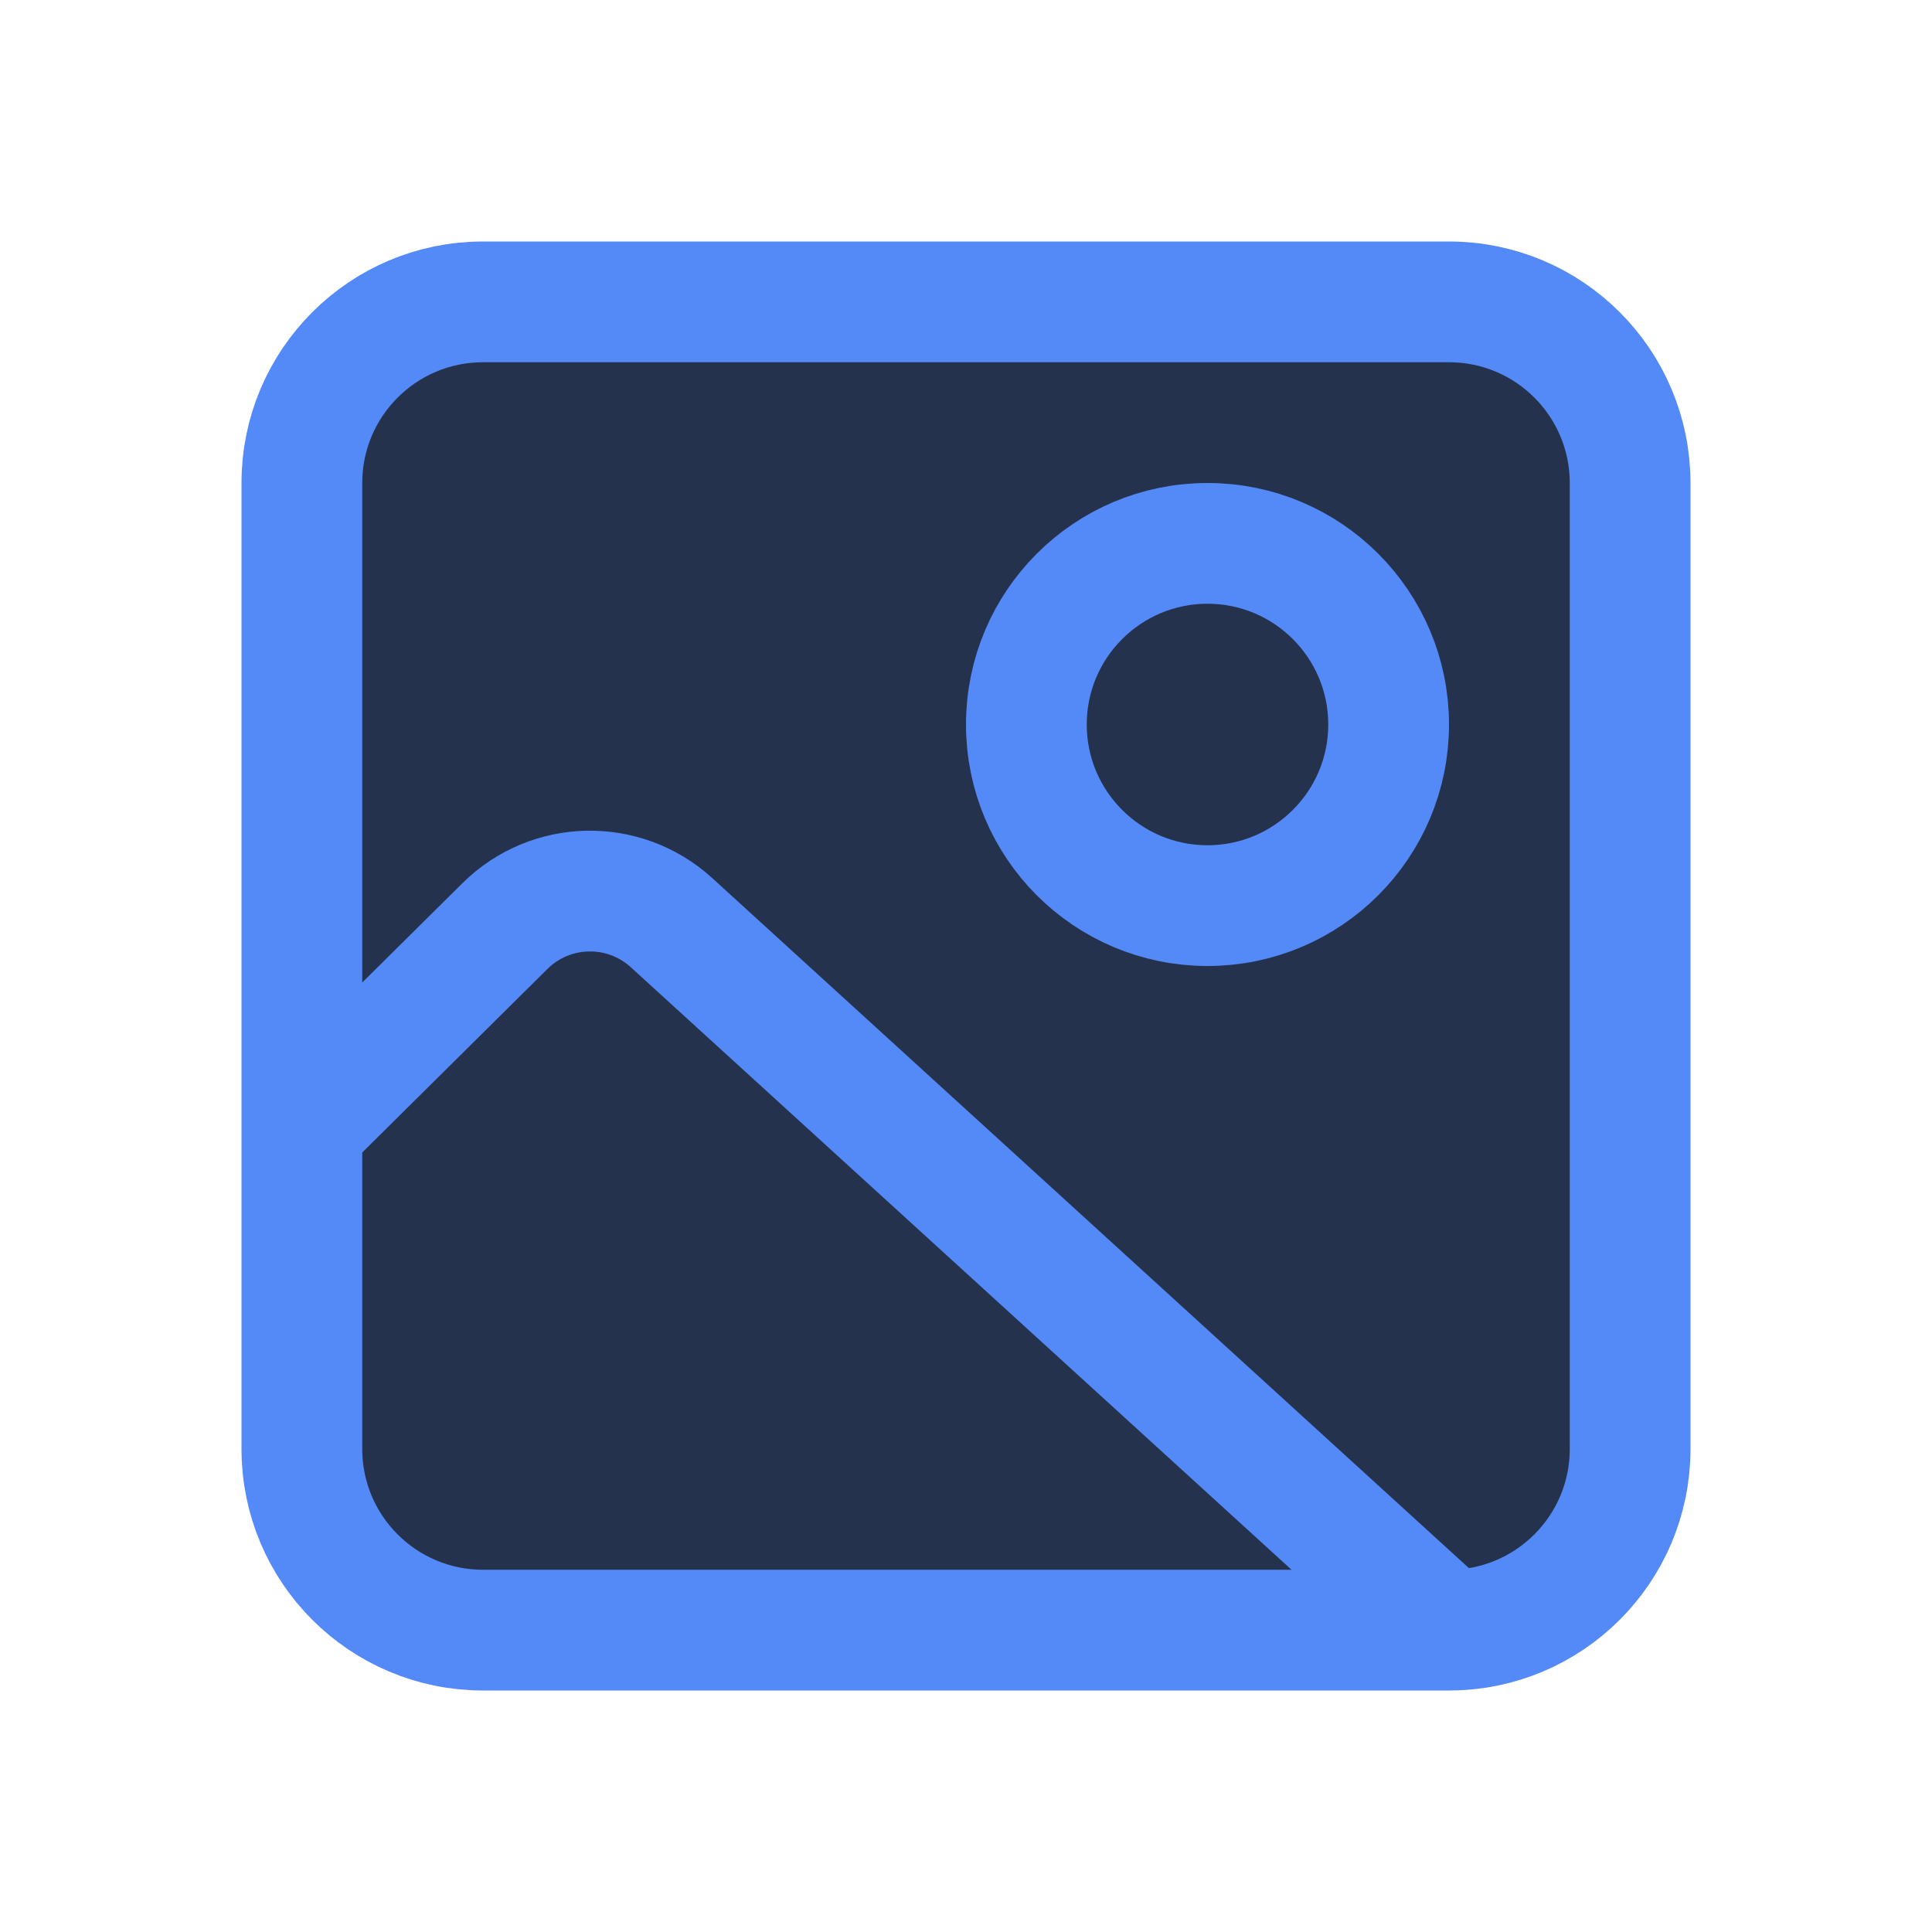
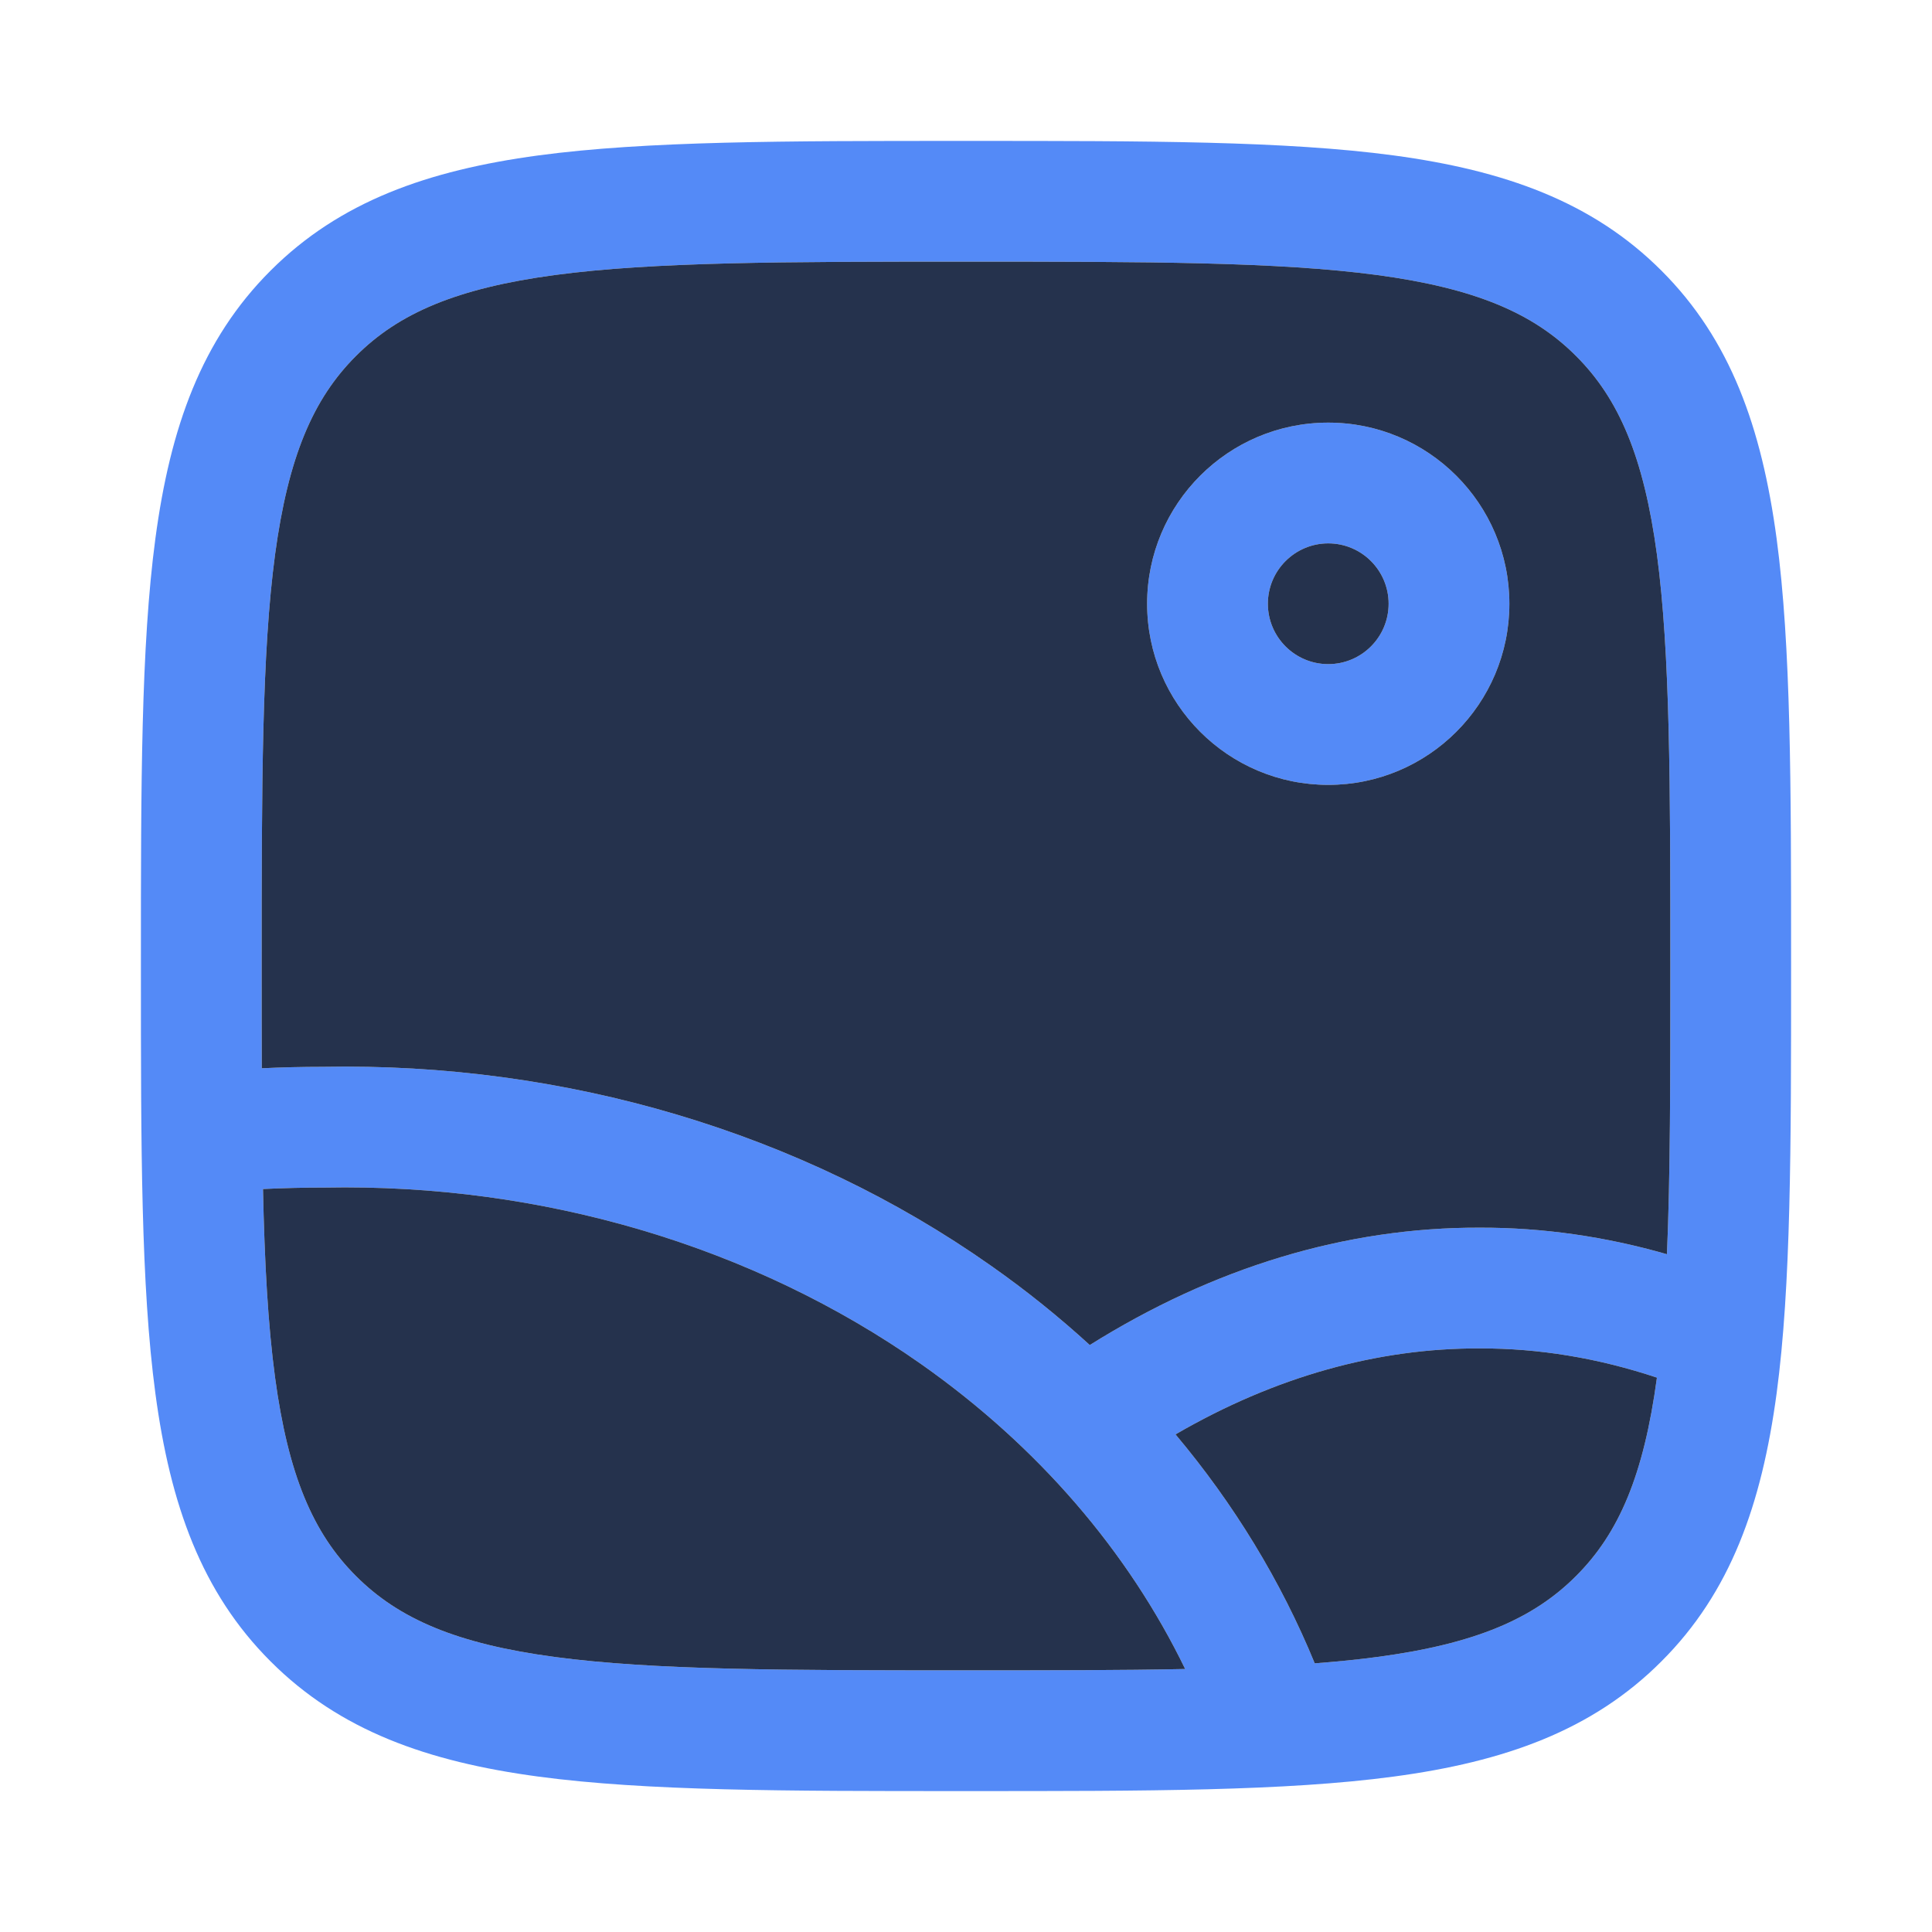
<svg xmlns="http://www.w3.org/2000/svg" width="16" height="16" viewBox="0 0 16 16" fill="none">
-   <rect x="2.5" y="2.5" width="11" height="11" rx="1.5" fill="#25324D" stroke="#548AF7" />
-   <path d="M2.5 9.336L4.182 7.669C4.561 7.294 5.166 7.282 5.56 7.64L11.986 13.5" stroke="#548AF7" />
-   <circle cx="10" cy="6" r="1.5" stroke="#548AF7" />
+   <path fill-rule="evenodd" clip-rule="evenodd" d="M11 3.5C10.172 3.5 9.5 4.172 9.5 5C9.5 5.828 10.172 6.5 11 6.5C11.828 6.5 12.5 5.828 12.5 5C12.5 4.172 11.828 3.5 11 3.5ZM10.5 5C10.5 4.724 10.724 4.5 11 4.5C11.276 4.5 11.5 4.724 11.5 5C11.5 5.276 11.276 5.5 11 5.5C10.724 5.5 10.5 5.276 10.5 5Z" fill="#548AF7" />
+   <path fill-rule="evenodd" clip-rule="evenodd" d="M7.962 1.167H8.038C9.499 1.167 10.646 1.167 11.541 1.287C12.459 1.411 13.187 1.669 13.759 2.241C14.332 2.813 14.589 3.541 14.713 4.459C14.833 5.354 14.833 6.501 14.833 7.962V8.038C14.833 9.499 14.833 10.646 14.713 11.541C14.589 12.459 14.332 13.187 13.759 13.759C13.187 14.332 12.459 14.59 11.541 14.713C10.646 14.833 9.499 14.833 8.038 14.833H7.962C6.501 14.833 5.354 14.833 4.459 14.713C3.541 14.59 2.813 14.332 2.241 13.759C1.668 13.187 1.41 12.459 1.287 11.541C1.167 10.646 1.167 9.499 1.167 8.038V7.962C1.167 6.502 1.167 5.354 1.287 4.459C1.41 3.541 1.668 2.813 2.241 2.241C2.813 1.669 3.541 1.411 4.459 1.287C5.354 1.167 6.501 1.167 7.962 1.167ZM4.592 2.278C3.785 2.387 3.303 2.592 2.948 2.948C2.592 3.303 2.387 3.785 2.278 4.592C2.168 5.413 2.167 6.493 2.167 8C2.167 8.299 2.167 8.58 2.168 8.847C2.336 8.839 2.504 8.835 2.673 8.835C4.675 8.797 6.636 9.376 8.205 10.481C8.496 10.685 8.769 10.905 9.025 11.139C10.047 10.499 11.141 10.163 12.258 10.167C12.779 10.166 13.297 10.241 13.805 10.387C13.833 9.734 13.833 8.952 13.833 8C13.833 6.493 13.832 5.413 13.722 4.592C13.613 3.785 13.408 3.303 13.052 2.948C12.697 2.592 12.215 2.387 11.408 2.278C10.587 2.168 9.507 2.167 8 2.167C6.493 2.167 5.413 2.168 4.592 2.278ZM13.722 11.409C13.236 11.247 12.746 11.166 12.258 11.167L12.255 11.167C11.412 11.164 10.562 11.399 9.735 11.879C10.22 12.456 10.609 13.095 10.888 13.775C11.073 13.761 11.245 13.744 11.408 13.722C12.215 13.614 12.697 13.408 13.052 13.052C13.408 12.697 13.613 12.215 13.722 11.409ZM2.278 11.408C2.219 10.97 2.191 10.458 2.178 9.847C2.344 9.839 2.51 9.835 2.676 9.835L2.687 9.835C4.491 9.8 6.242 10.322 7.63 11.298C8.6 11.981 9.344 12.851 9.815 13.822C9.288 13.833 8.689 13.833 8 13.833C6.493 13.833 5.413 13.832 4.592 13.722C3.785 13.614 3.303 13.408 2.948 13.052C2.592 12.697 2.387 12.215 2.278 11.408Z" fill="#548AF7" />
+   <path fill-rule="evenodd" clip-rule="evenodd" d="M2.948 2.948C3.303 2.592 3.785 2.387 4.592 2.278C5.413 2.168 6.493 2.167 8 2.167C9.507 2.167 10.587 2.168 11.408 2.278C12.215 2.387 12.697 2.592 13.052 2.948C13.408 3.303 13.613 3.785 13.722 4.592C13.832 5.413 13.833 6.493 13.833 8C13.833 8.952 13.833 9.734 13.805 10.387C13.297 10.241 12.779 10.166 12.258 10.167C11.141 10.163 10.047 10.499 9.025 11.139C8.769 10.905 8.496 10.685 8.205 10.481C6.636 9.376 4.675 8.797 2.673 8.835C2.504 8.835 2.336 8.839 2.168 8.847C2.167 8.58 2.167 8.299 2.167 8C2.167 6.493 2.168 5.413 2.278 4.592C2.387 3.785 2.592 3.303 2.948 2.948ZM11 3.5C10.172 3.5 9.5 4.172 9.5 5C9.5 5.828 10.172 6.5 11 6.5C11.828 6.5 12.5 5.828 12.5 5C12.5 4.172 11.828 3.5 11 3.5Z" fill="#25324D" />
+   <path d="M2.178 9.847C2.191 10.458 2.219 10.97 2.278 11.408C2.387 12.215 2.592 12.697 2.948 13.052C3.303 13.408 3.785 13.614 4.592 13.722C5.413 13.832 6.493 13.833 8 13.833C8.689 13.833 9.288 13.833 9.815 13.822C9.344 12.851 8.6 11.981 7.63 11.298C6.242 10.322 4.491 9.8 2.687 9.835L2.676 9.835C2.51 9.835 2.344 9.839 2.178 9.847Z" fill="#25324D" />
+   <path d="M13.722 11.409C13.236 11.247 12.746 11.166 12.258 11.167L12.255 11.167C11.412 11.164 10.562 11.399 9.735 11.879C10.22 12.456 10.609 13.095 10.888 13.775C11.073 13.761 11.245 13.744 11.408 13.722C12.215 13.614 12.697 13.408 13.052 13.052C13.408 12.697 13.613 12.215 13.722 11.409Z" fill="#25324D" />
+   <path d="M11 4.5C10.724 4.5 10.5 4.724 10.5 5C10.5 5.276 10.724 5.5 11 5.5C11.276 5.5 11.5 5.276 11.5 5C11.5 4.724 11.276 4.5 11 4.5Z" fill="#25324D" />
</svg>
